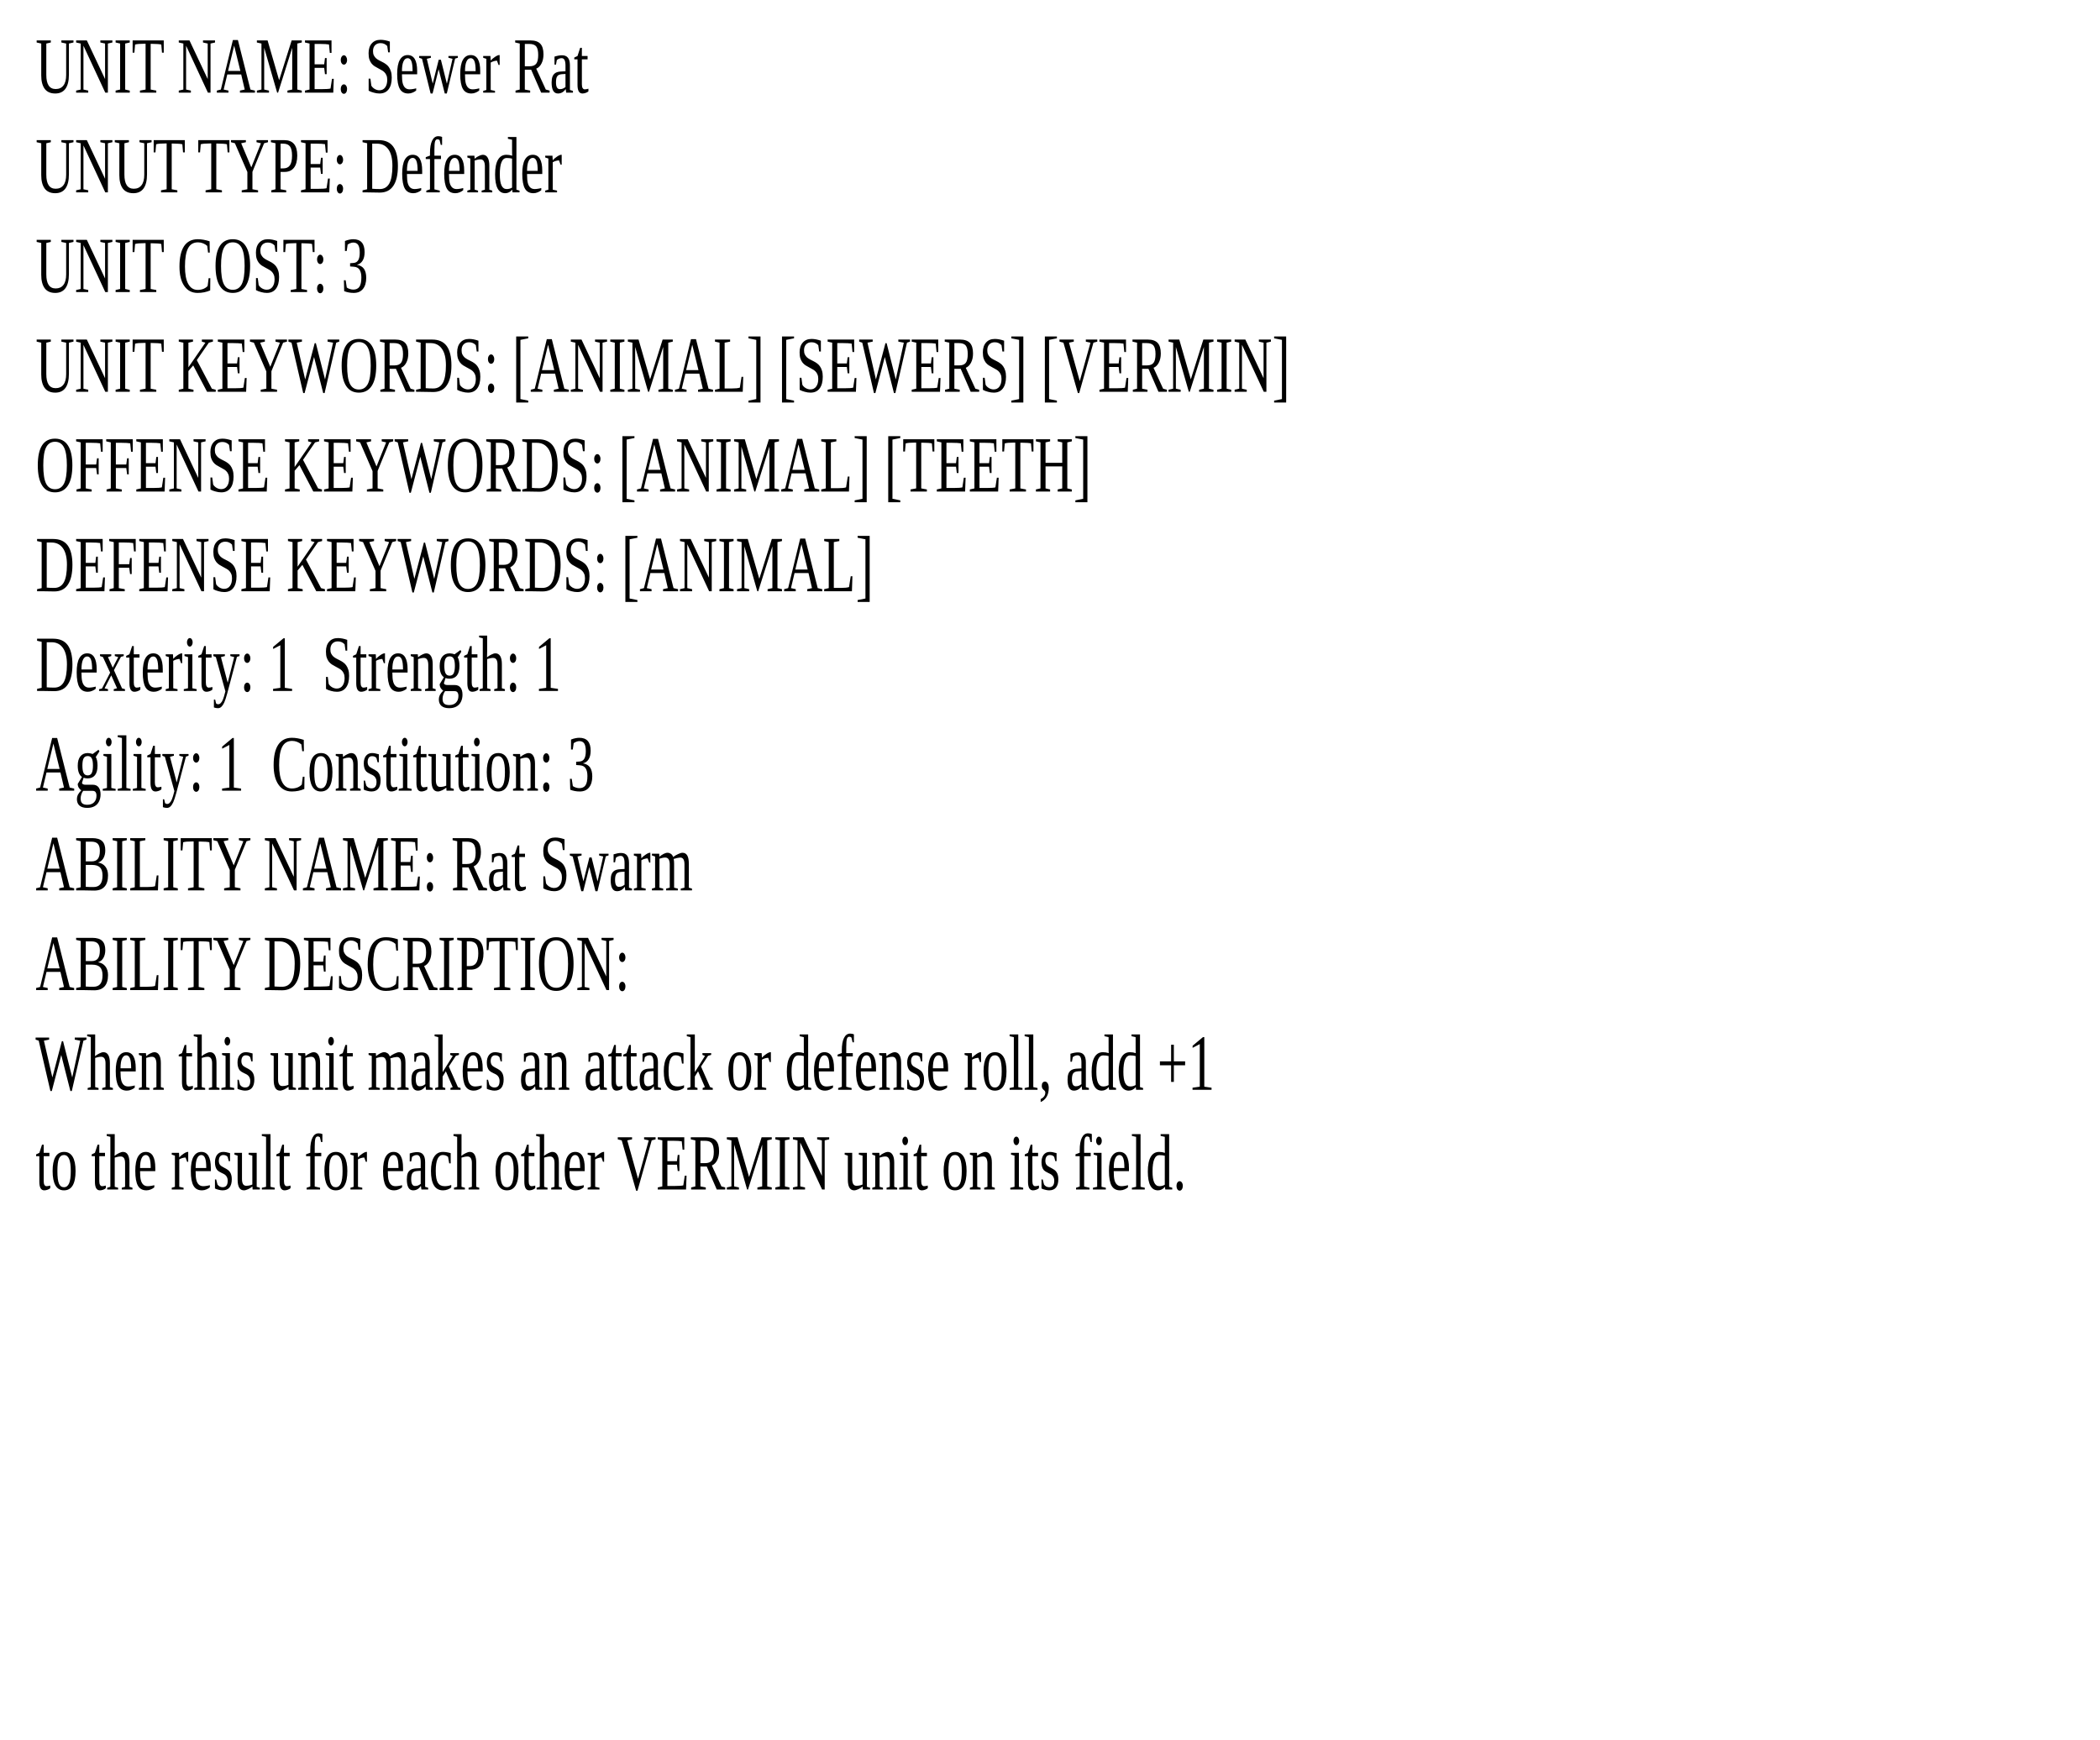
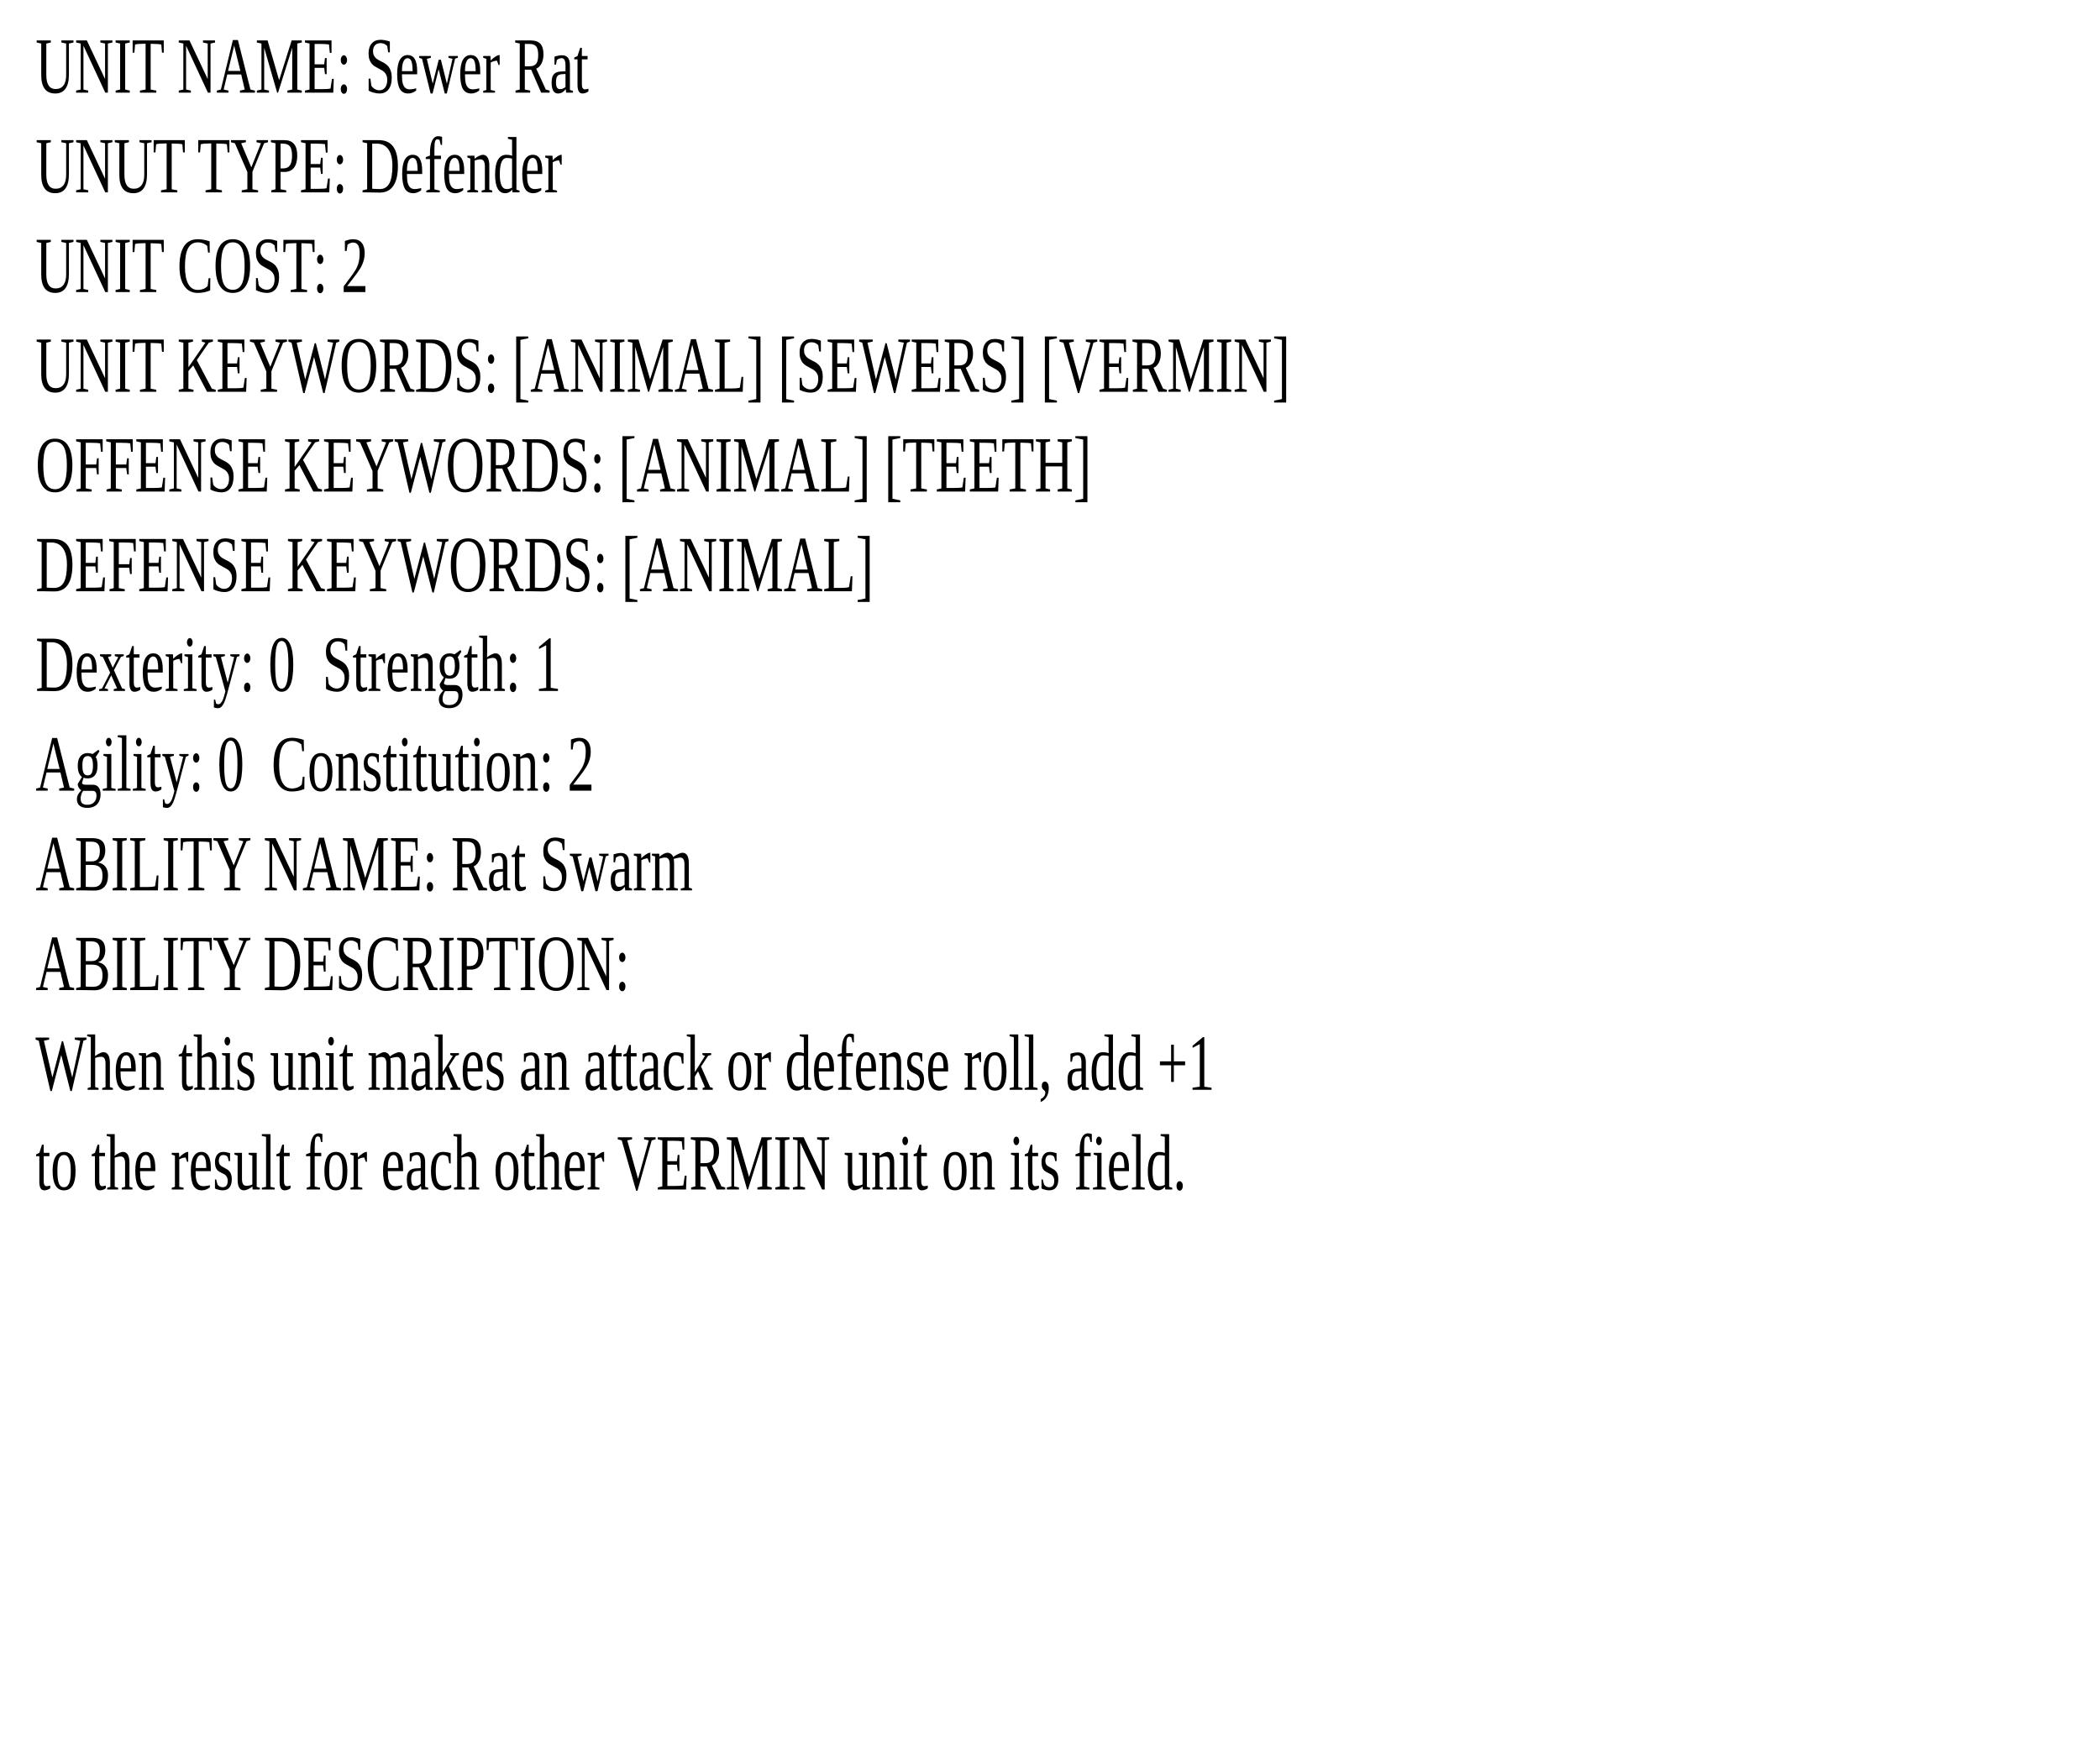
<svg xmlns="http://www.w3.org/2000/svg" width="92.574mm" height="76.707mm" viewBox="0 0 92.574 76.707" version="1.1" id="svg5">
  <defs id="defs2">
    <rect x="16.093" y="10.729" width="353.557" height="407.322" id="rect63" />
  </defs>
  <g id="layer1" transform="translate(-4.298446,-3.322979)">
    <text xml:space="preserve" transform="matrix(0.1986518,0,0,0.293123,2.667903,1.054228)" id="text61" style="white-space:pre;shape-inside:url(#rect63);display:inline;fill:#000000">
-       <tspan x="16.094" y="21.676" id="tspan1436">UNIT NAME: Sewer Rat
+       <tspan x="16.094" y="21.676" id="tspan820">UNIT NAME: Sewer Rat
</tspan>
-       <tspan x="16.094" y="36.676" id="tspan1438">UNUT TYPE: Defender
+       <tspan x="16.094" y="36.676" id="tspan822">UNUT TYPE: Defender
</tspan>
-       <tspan x="16.094" y="51.676" id="tspan1440">UNIT COST: 3
+       <tspan x="16.094" y="51.676" id="tspan824">UNIT COST: 2
</tspan>
-       <tspan x="16.094" y="66.676" id="tspan1442">UNIT KEYWORDS: [ANIMAL] [SEWERS] [VERMIN]
+       <tspan x="16.094" y="66.676" id="tspan826">UNIT KEYWORDS: [ANIMAL] [SEWERS] [VERMIN]
</tspan>
-       <tspan x="16.094" y="81.676" id="tspan1444">OFFENSE KEYWORDS: [ANIMAL] [TEETH]
+       <tspan x="16.094" y="81.676" id="tspan828">OFFENSE KEYWORDS: [ANIMAL] [TEETH]
</tspan>
-       <tspan x="16.094" y="96.676" id="tspan1446">DEFENSE KEYWORDS: [ANIMAL]
+       <tspan x="16.094" y="96.676" id="tspan830">DEFENSE KEYWORDS: [ANIMAL]
</tspan>
-       <tspan x="16.094" y="111.676" id="tspan1448">Dexterity: 1  Strength: 1
+       <tspan x="16.094" y="111.676" id="tspan832">Dexterity: 0  Strength: 1
</tspan>
-       <tspan x="16.094" y="126.676" id="tspan1450">Agility: 1  Constitution: 3
+       <tspan x="16.094" y="126.676" id="tspan834">Agility: 0  Constitution: 2
</tspan>
-       <tspan x="16.094" y="141.676" id="tspan1452">ABILITY NAME: Rat Swarm
+       <tspan x="16.094" y="141.676" id="tspan836">ABILITY NAME: Rat Swarm
</tspan>
-       <tspan x="16.094" y="156.676" id="tspan1454">ABILITY DESCRIPTION:
+       <tspan x="16.094" y="156.676" id="tspan838">ABILITY DESCRIPTION:
</tspan>
-       <tspan x="16.094" y="171.676" id="tspan1456">When this unit makes an attack or defense roll, add +1
+       <tspan x="16.094" y="171.676" id="tspan840">When this unit makes an attack or defense roll, add +1
</tspan>
-       <tspan x="16.094" y="186.676" id="tspan1458">to the result for each other VERMIN unit on its field.
+       <tspan x="16.094" y="186.676" id="tspan842">to the result for each other VERMIN unit on its field.
</tspan>
-       <tspan x="16.094" y="201.676" id="tspan1460">
+       <tspan x="16.094" y="201.676" id="tspan844">
</tspan>
-       <tspan x="16.094" y="216.676" id="tspan1462">
+       <tspan x="16.094" y="216.676" id="tspan846">
</tspan>
-       <tspan x="16.094" y="231.676" id="tspan1464">
+       <tspan x="16.094" y="231.676" id="tspan848">
</tspan>
-       <tspan x="16.094" y="246.676" id="tspan1466">
+       <tspan x="16.094" y="246.676" id="tspan850">
</tspan>
-       <tspan x="16.094" y="261.676" id="tspan1468">
+       <tspan x="16.094" y="261.676" id="tspan852">
</tspan>
-       <tspan x="16.094" y="276.676" id="tspan1470">
+       <tspan x="16.094" y="276.676" id="tspan854">
</tspan>
-       <tspan x="16.094" y="291.676" id="tspan1472">
+       <tspan x="16.094" y="291.676" id="tspan856">
</tspan>
-       <tspan x="16.094" y="306.676" id="tspan1474">
+       <tspan x="16.094" y="306.676" id="tspan858">
</tspan>
    </text>
  </g>
</svg>
